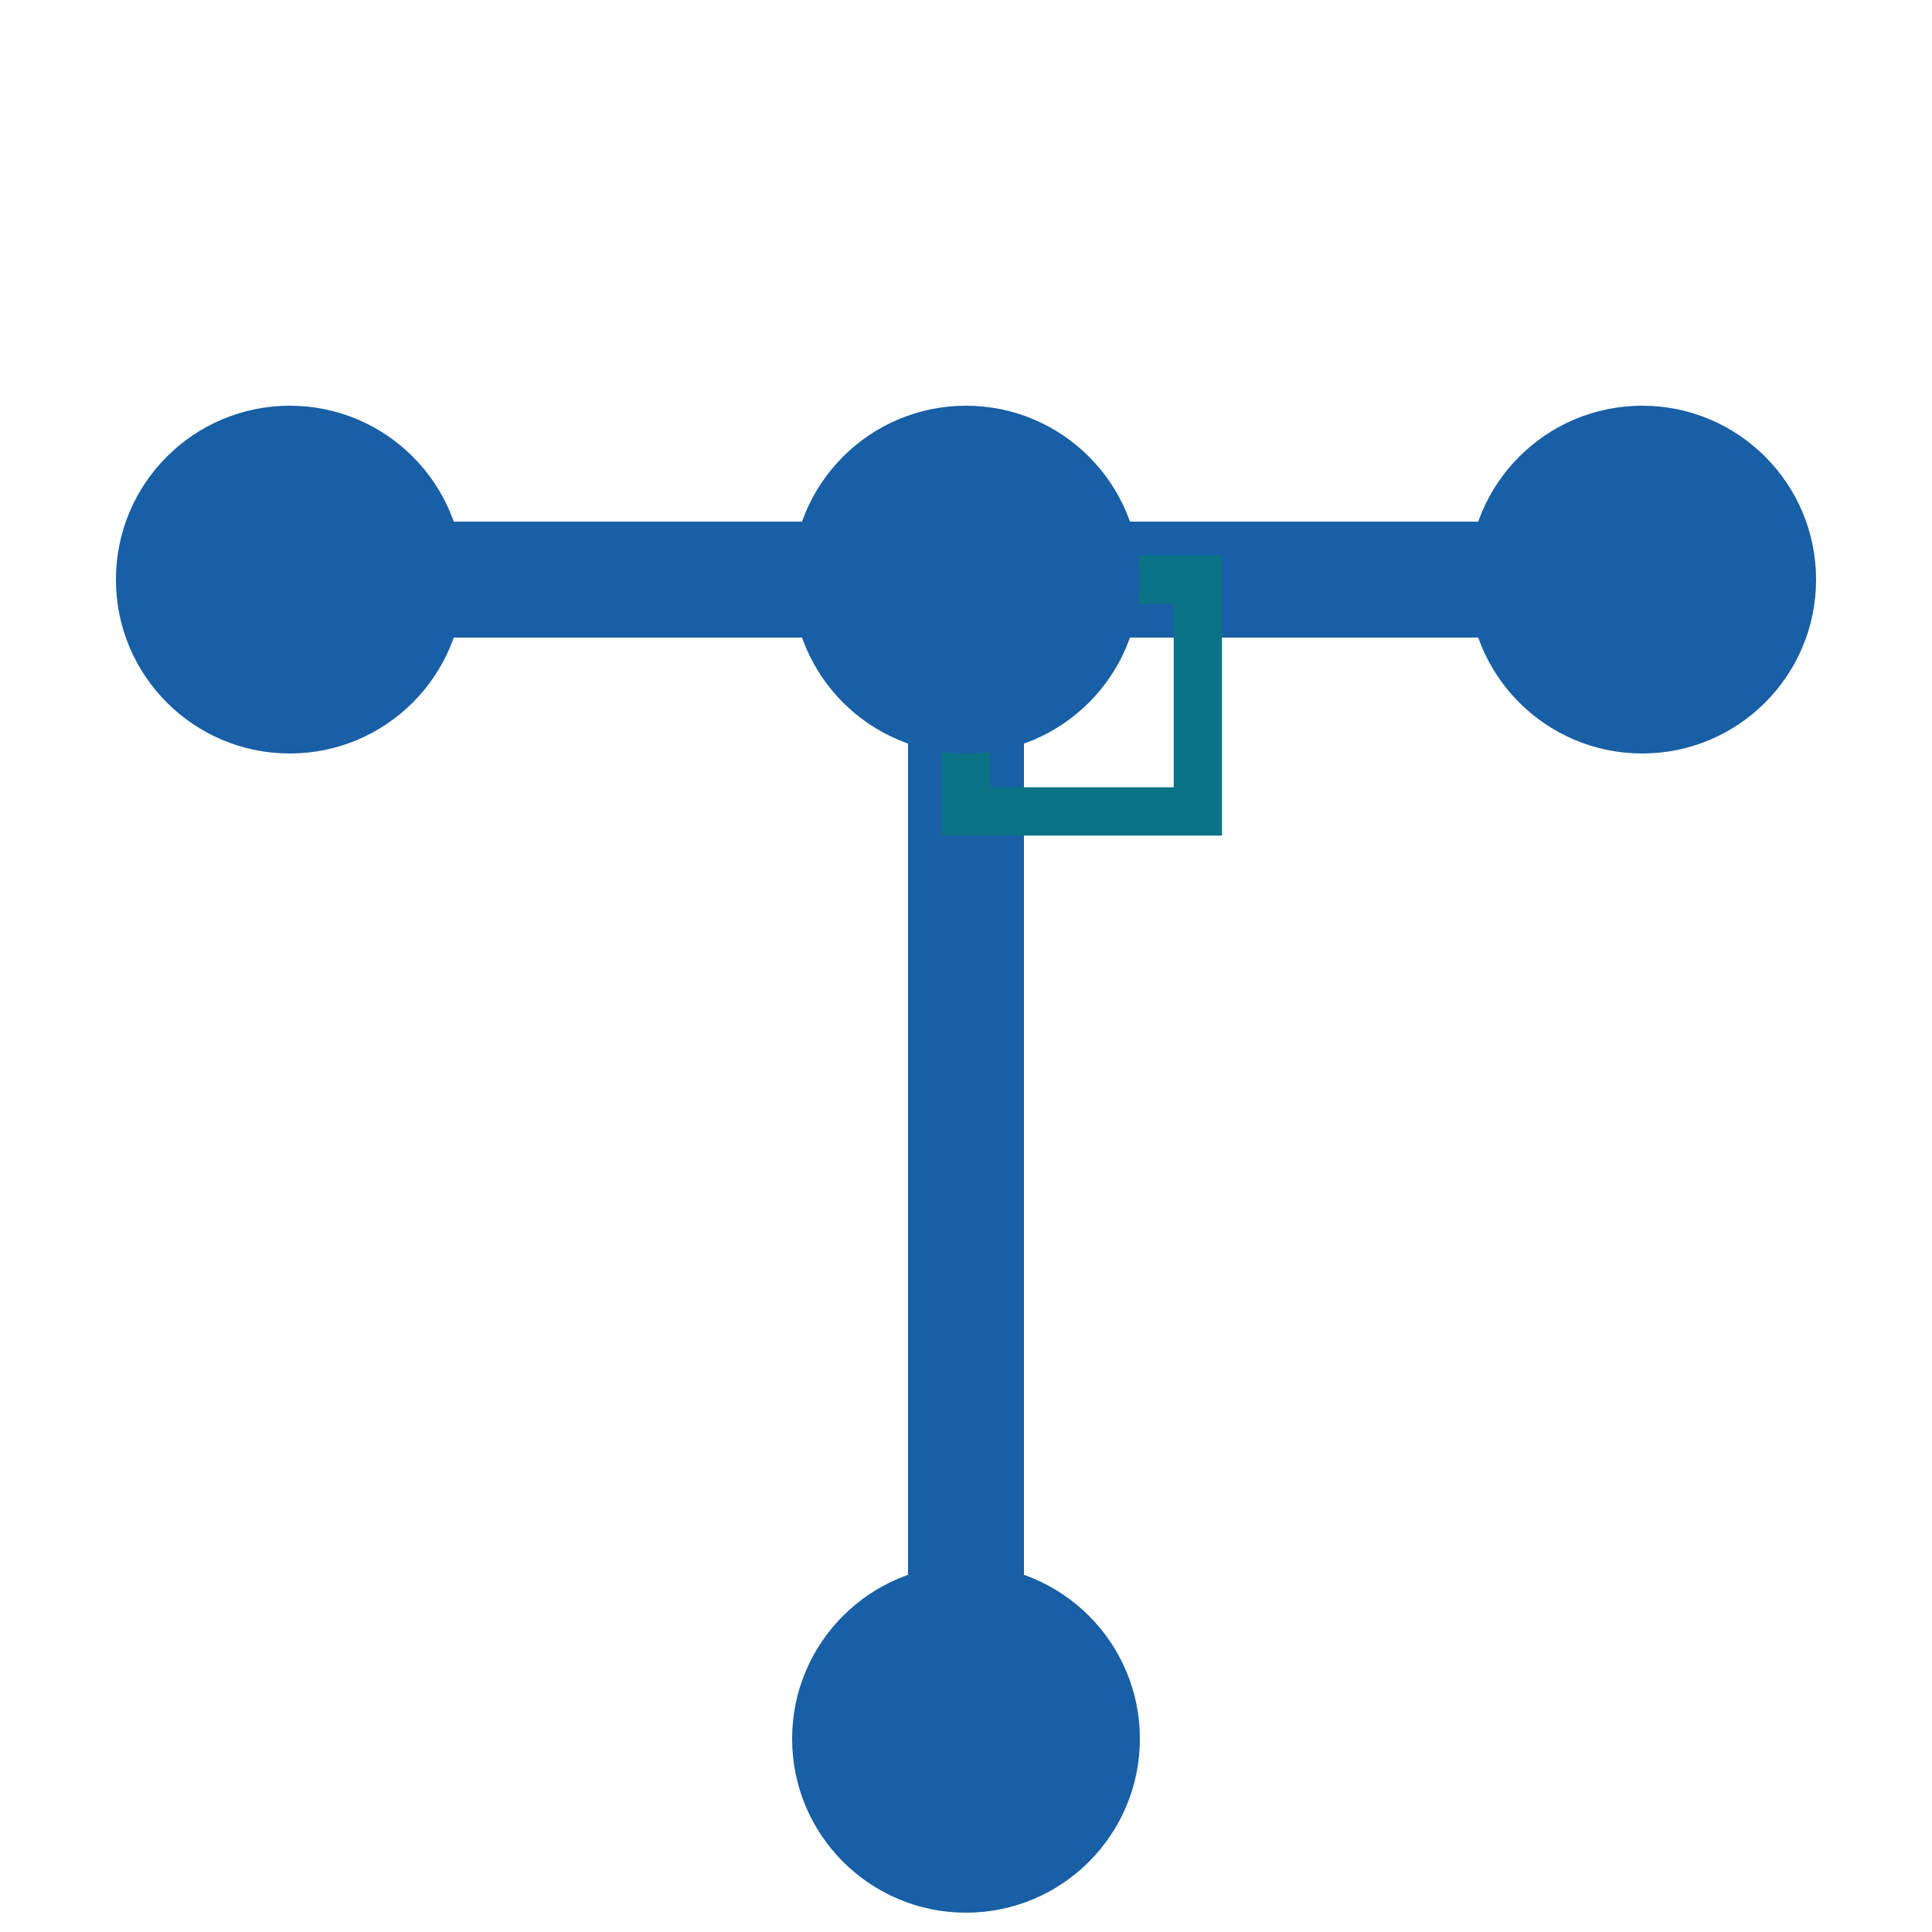
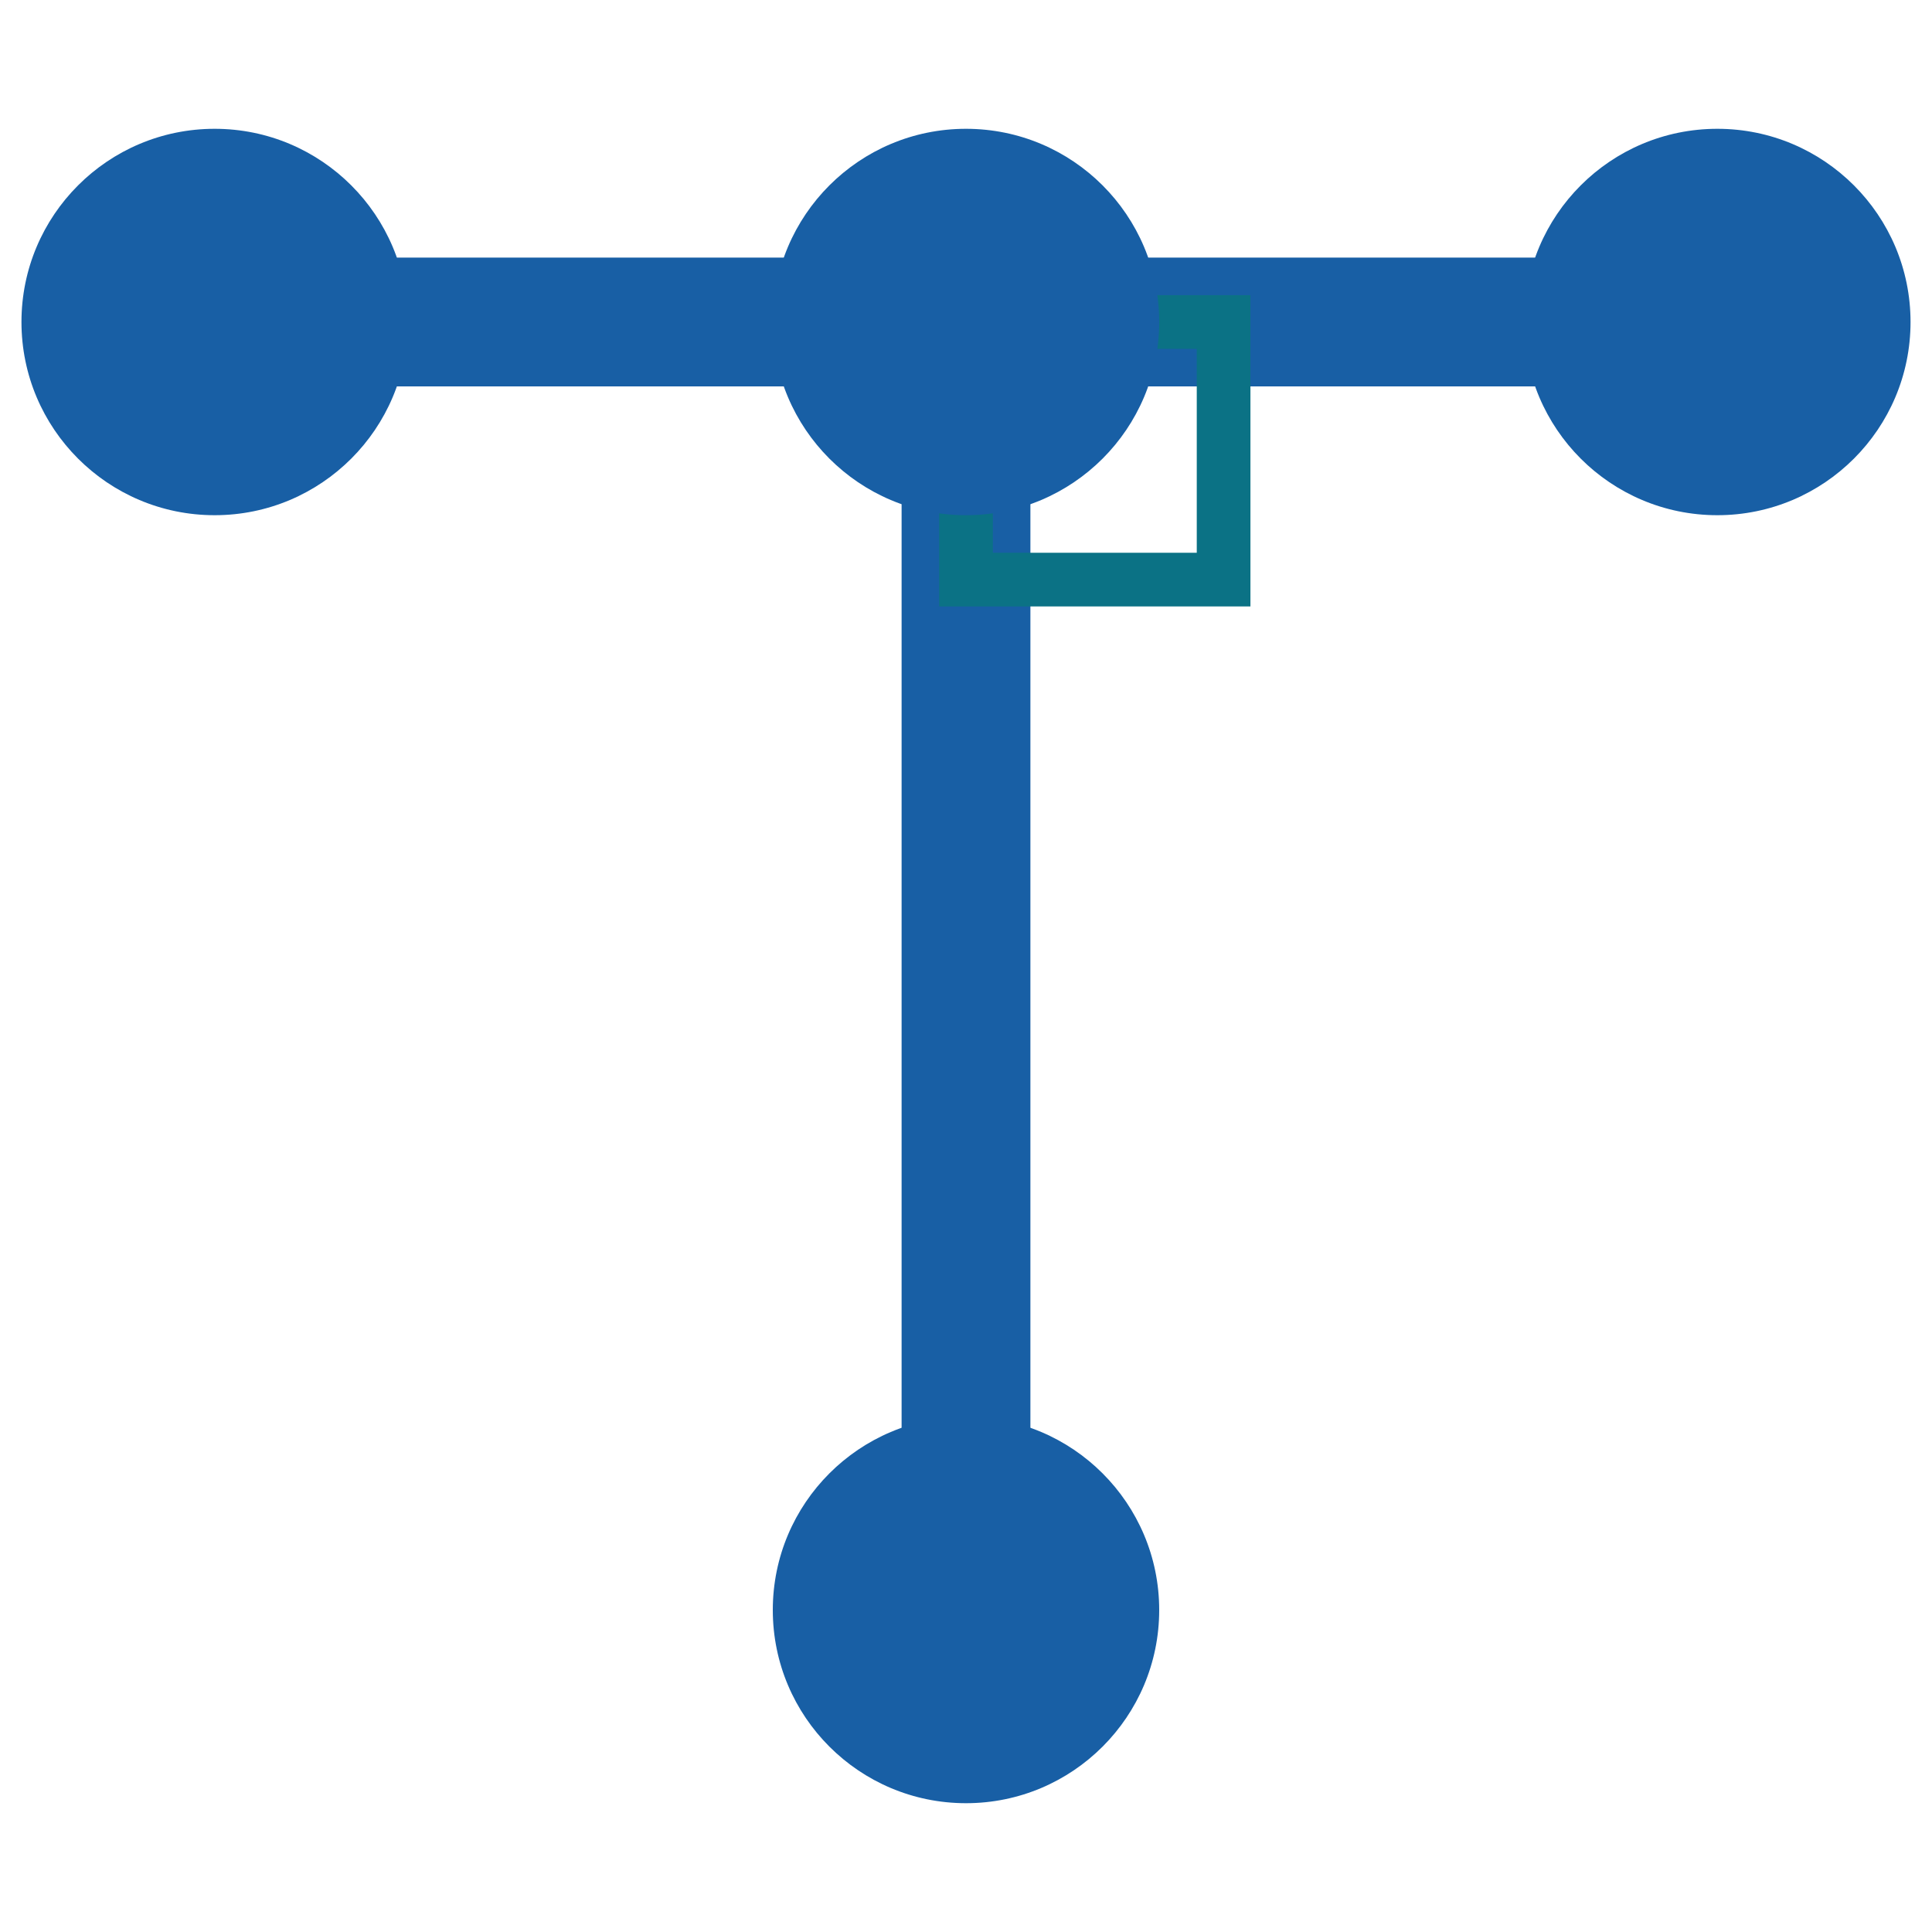
- <svg xmlns="http://www.w3.org/2000/svg" viewBox="0 0 200 200" width="200" height="200">
+ <svg xmlns="http://www.w3.org/2000/svg" viewBox="10 40 180 160" width="200" height="200">
  <line x1="30" y1="60" x2="170" y2="60" stroke="#185FA5" stroke-width="12" stroke-linecap="round" />
  <line x1="100" y1="60" x2="100" y2="180" stroke="#185FA5" stroke-width="12" stroke-linecap="round" />
  <rect x="100" y="60" width="24" height="24" fill="none" stroke="#0B7285" stroke-width="5" />
  <circle cx="30" cy="60" r="18" fill="#185FA5" />
  <circle cx="170" cy="60" r="18" fill="#185FA5" />
  <circle cx="100" cy="60" r="18" fill="#185FA5" />
  <circle cx="100" cy="180" r="18" fill="#185FA5" />
</svg>
